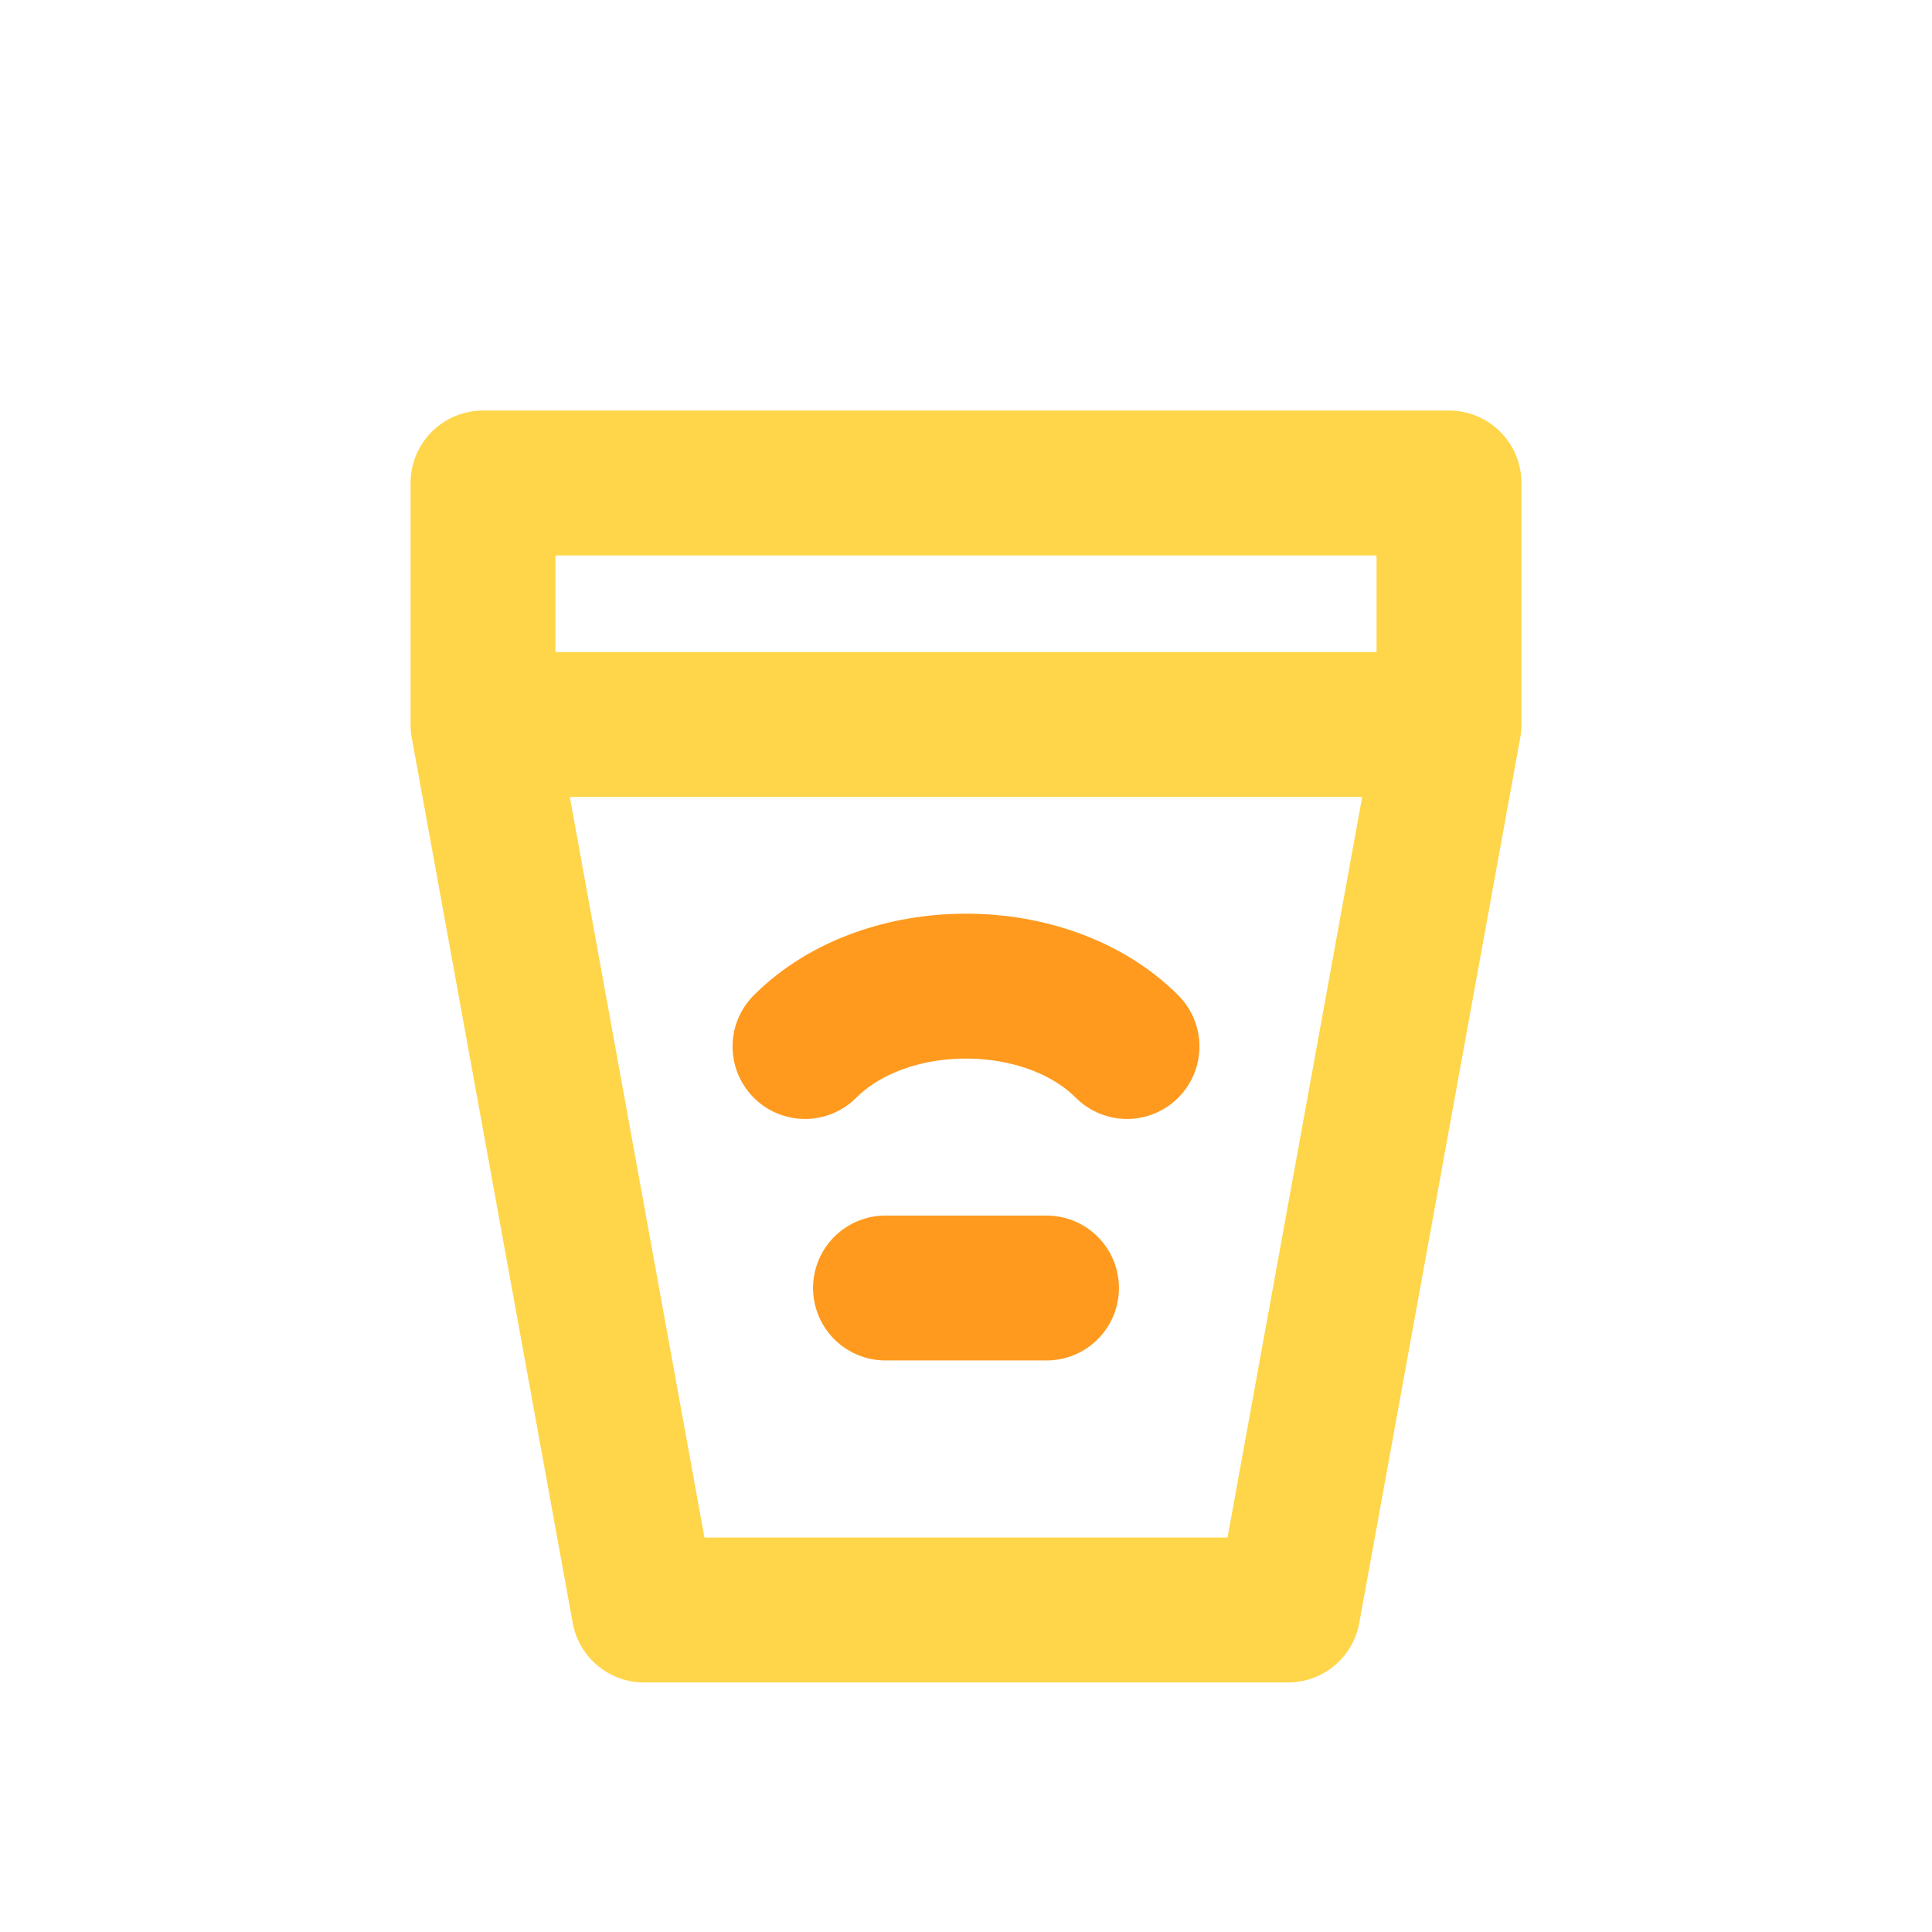
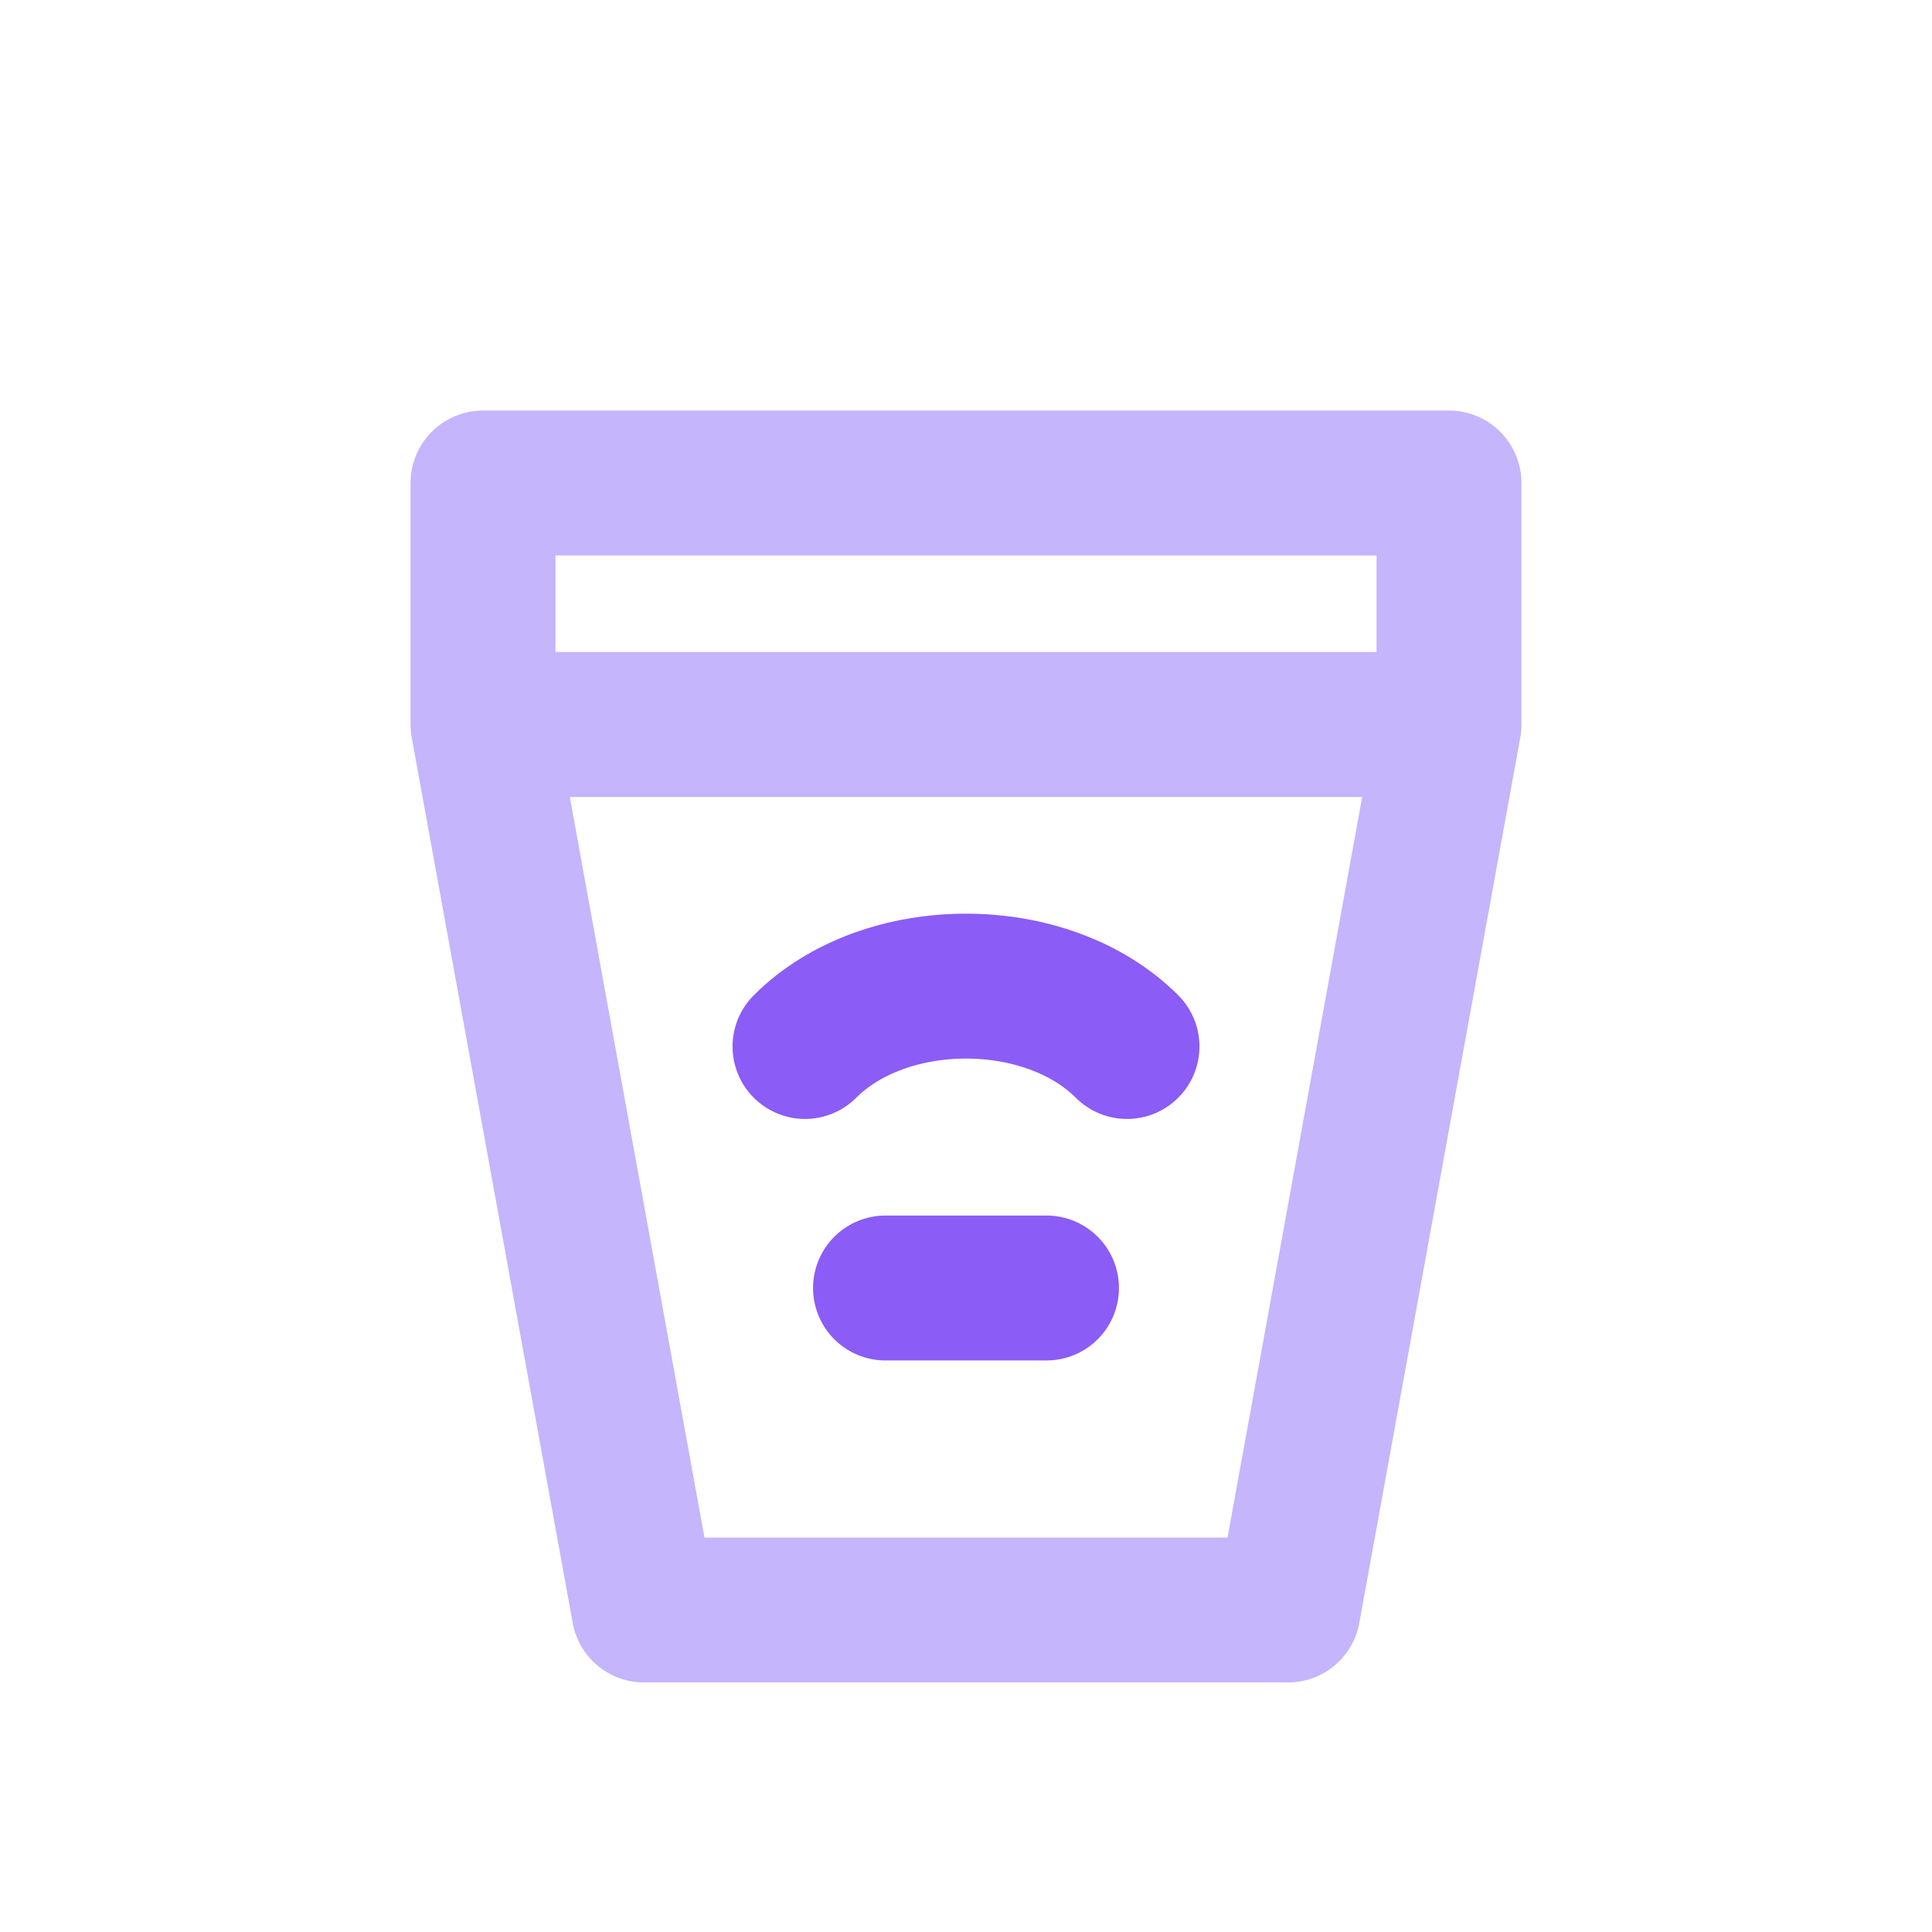
<svg xmlns="http://www.w3.org/2000/svg" viewBox="0 0 24 24" fill="none" stroke-width="1.8" stroke-linecap="round" stroke-linejoin="round">
-   <path d="M6 6h12v3l-2 11H8L6 9zM6 9h12" stroke="#FFD54A" />
-   <path d="M10 13c1-1 3-1 4 0M11 16h2" stroke="#FF9A1F" />
+   <path d="M6 6h12v3l-2 11H8L6 9zM6 9h12" stroke="#C4B5FD" />
+   <path d="M10 13c1-1 3-1 4 0M11 16h2" stroke="#8B5CF6" />
</svg>
